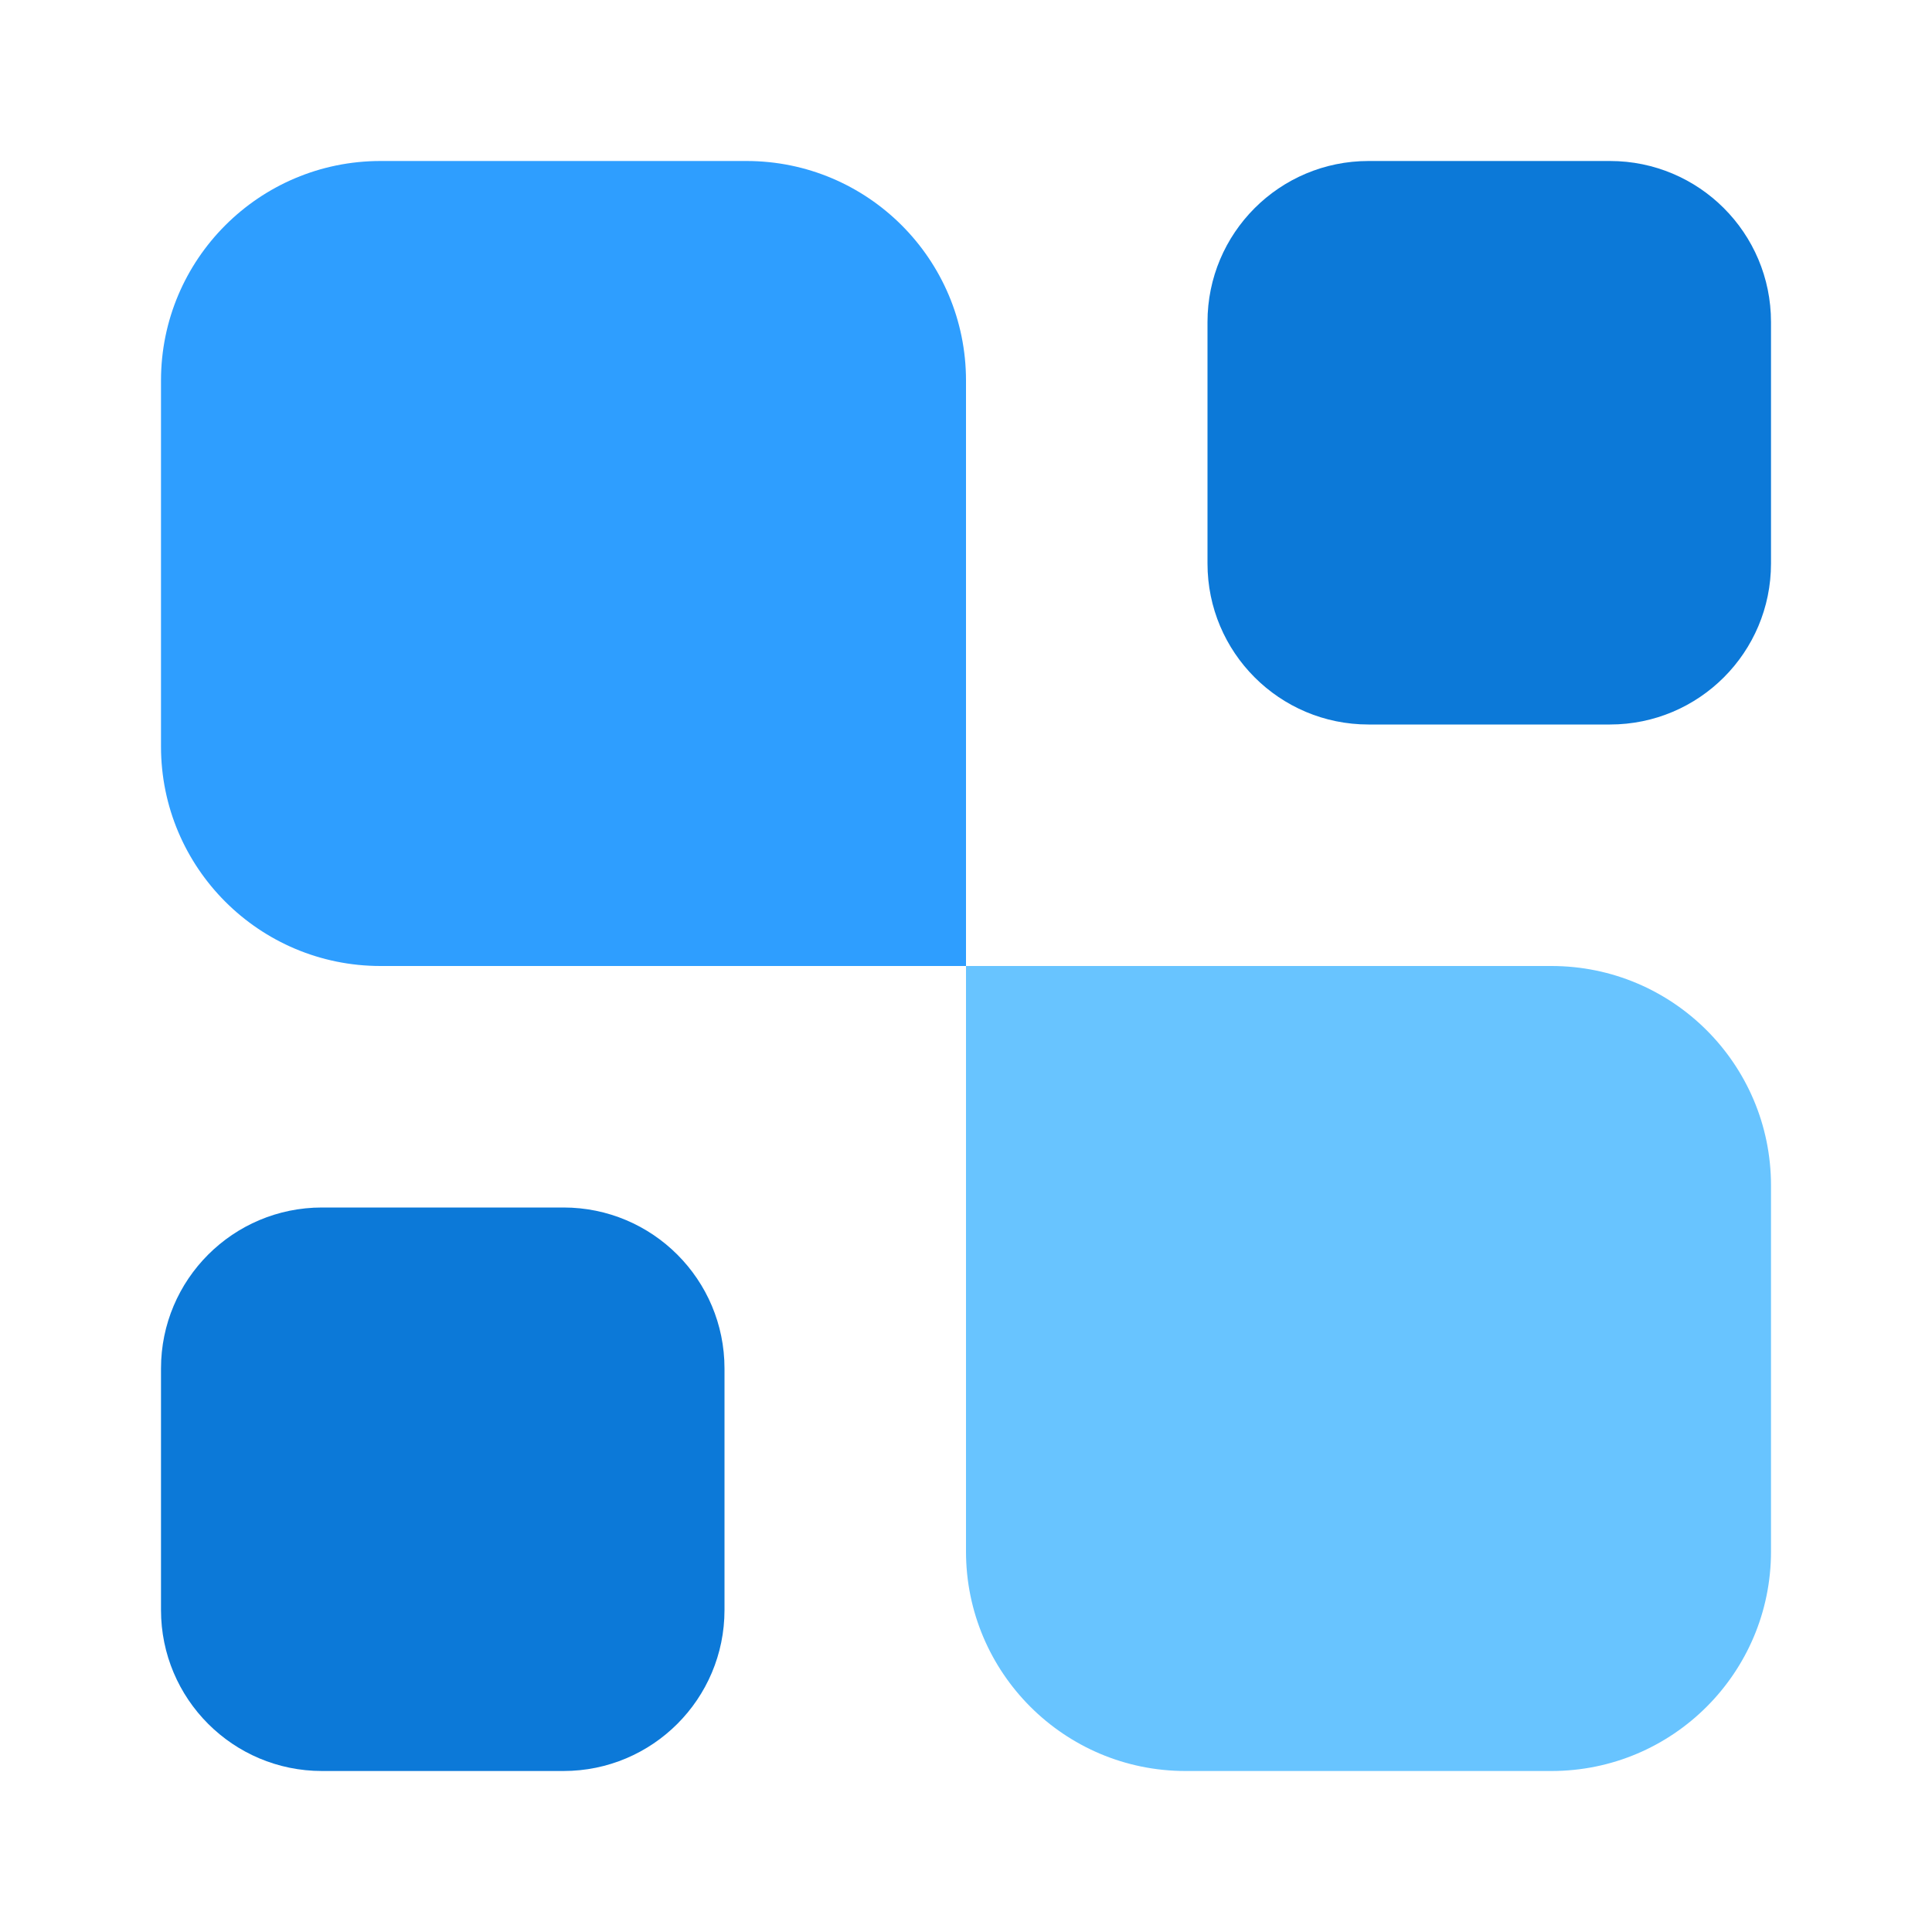
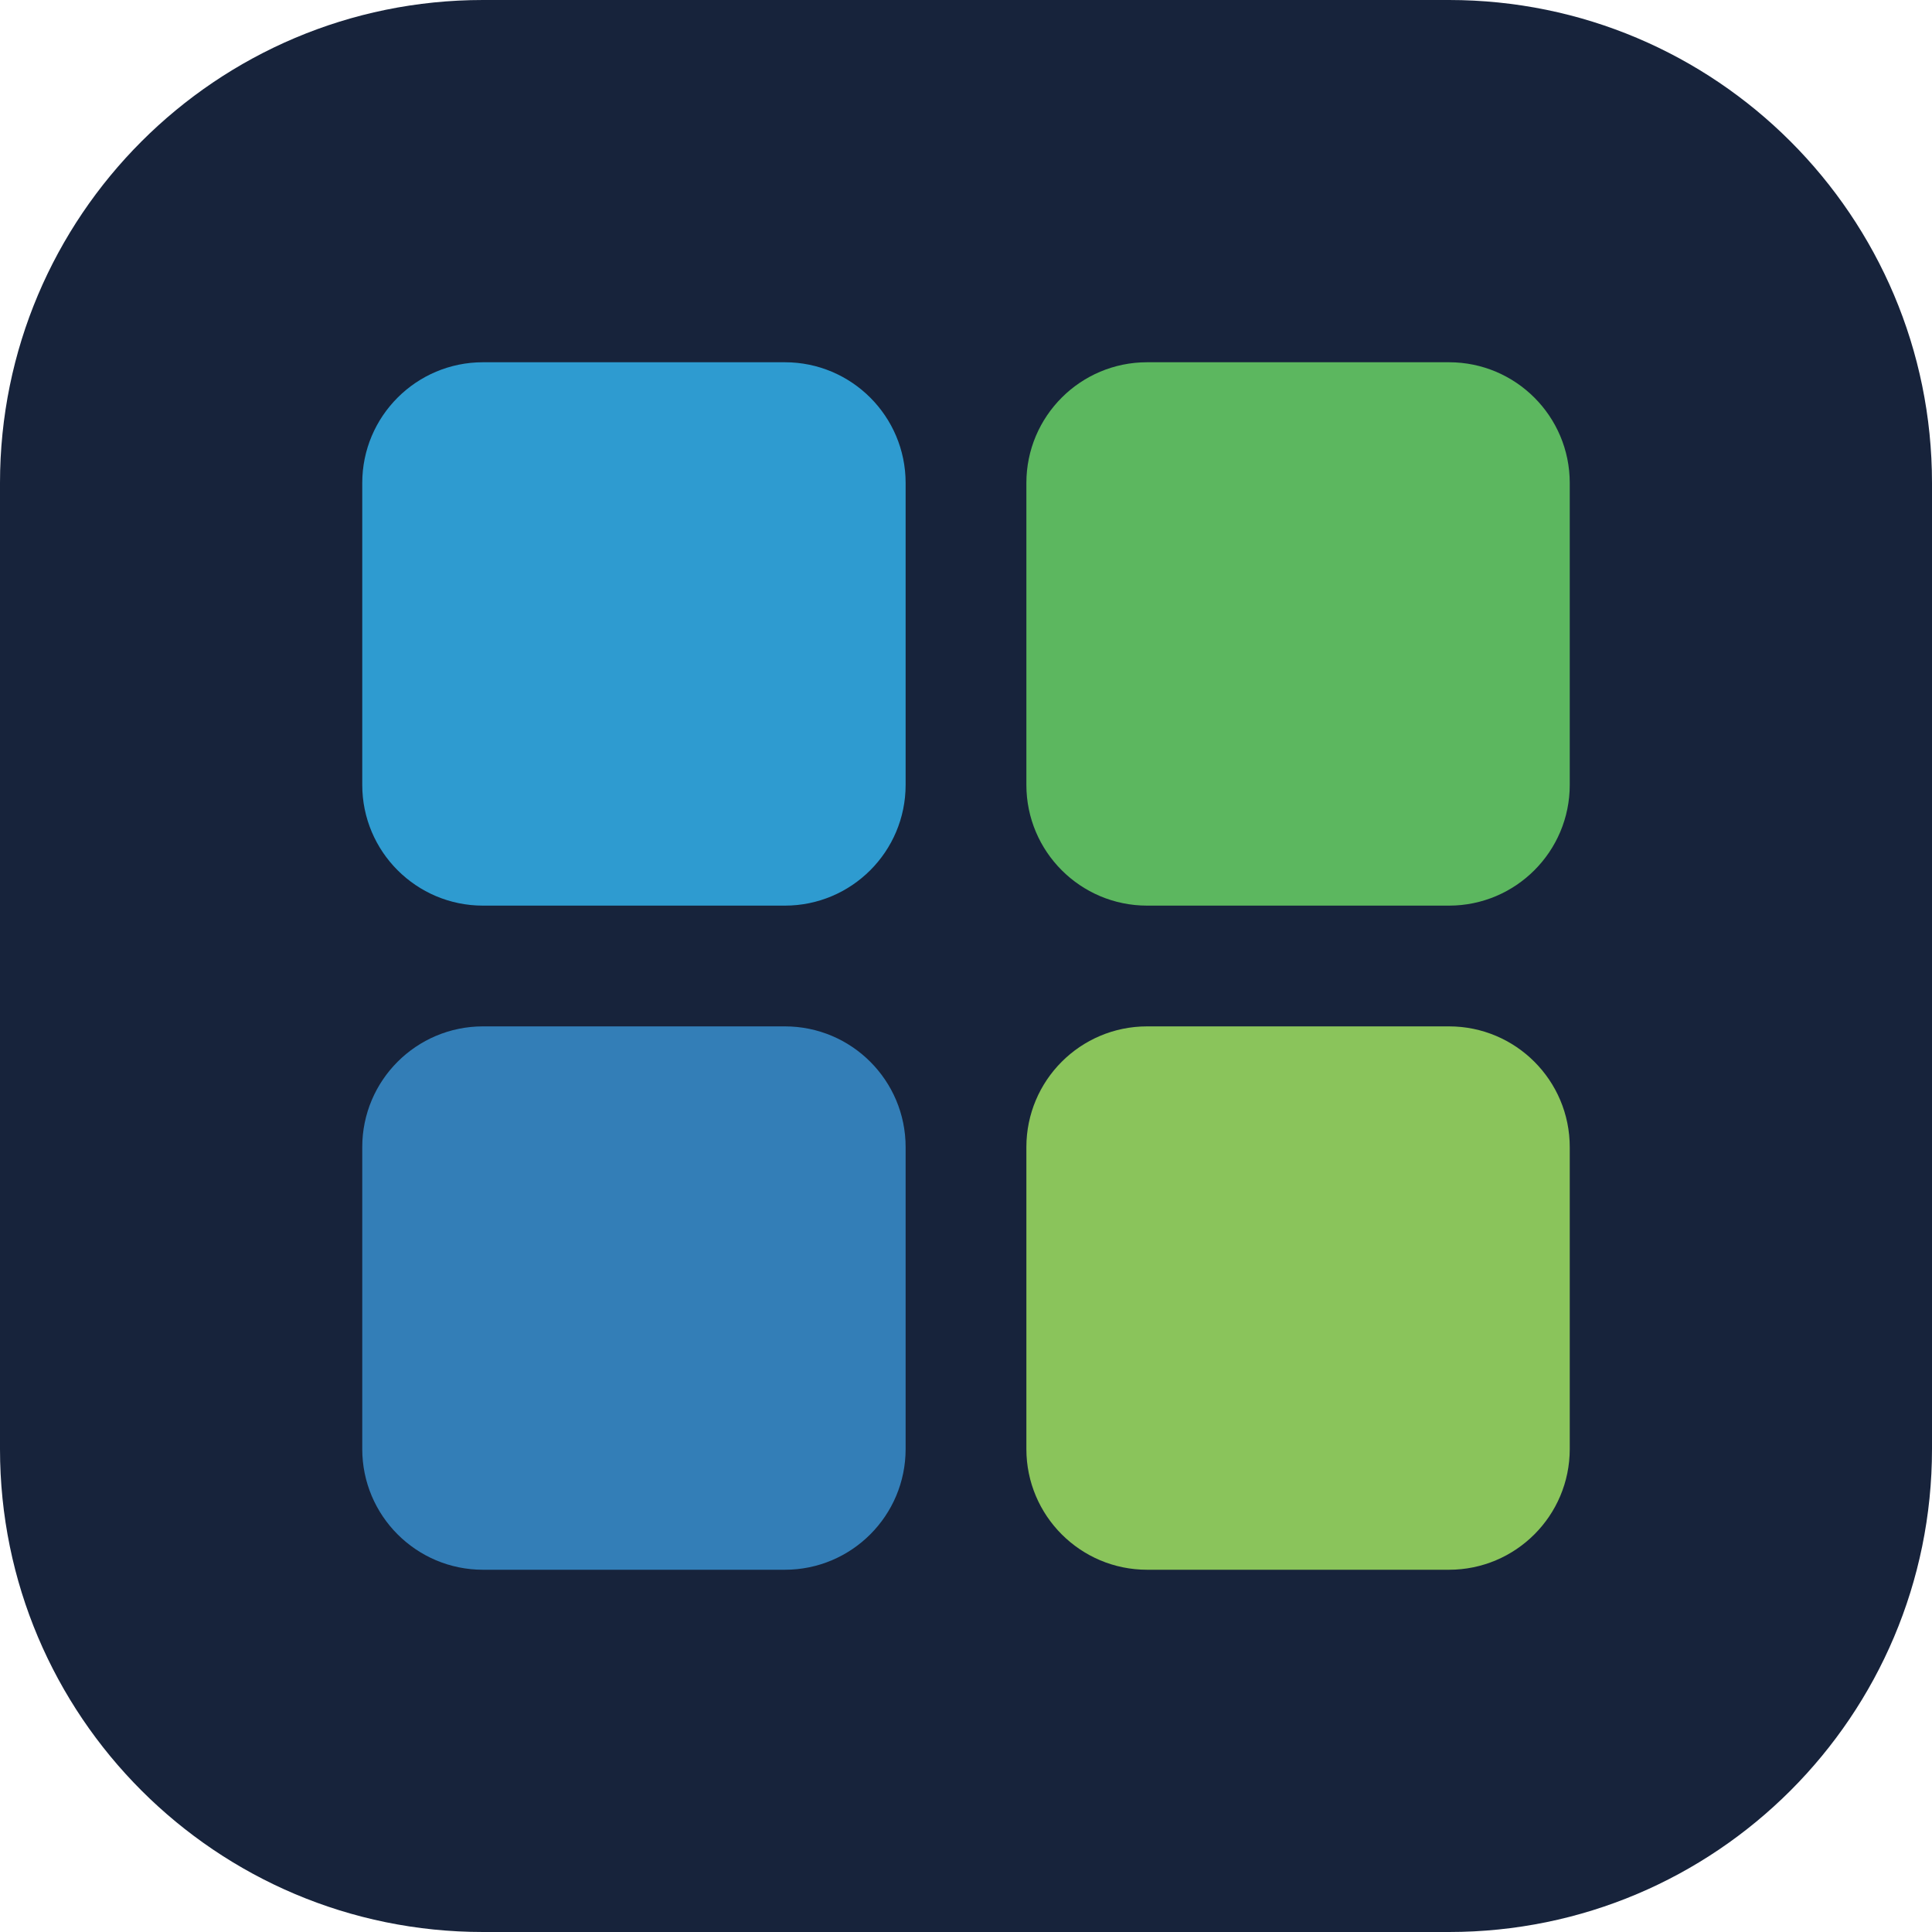
- <svg xmlns="http://www.w3.org/2000/svg" width="24" height="24" viewBox="0 0 24 24" fill="none">
-   <path d="M22 19.273C22 20.779 20.779 22 19.273 22H14.727C13.221 22 12 20.779 12 19.273V12H19.273C20.779 12 22 13.221 22 14.727V19.273Z" fill="#68C4FF" />
-   <path d="M20 2C21.105 2 22 2.895 22 4V7C22 8.105 21.105 9 20 9H17C15.895 9 15 8.105 15 7V4C15 2.895 15.895 2 17 2H20Z" fill="#0C79D8" />
-   <path d="M7 15C8.105 15 9 15.895 9 17V20C9 21.105 8.105 22 7 22H4C2.895 22 2 21.105 2 20V17C2 15.895 2.895 15 4 15H7Z" fill="#0C79D8" />
-   <path d="M12 12H4.727C3.221 12 2 10.779 2 9.273V4.727C2 3.221 3.221 2 4.727 2H9.273C10.779 2 12 3.221 12 4.727V12Z" fill="#2E9EFF" />
+ <svg xmlns="http://www.w3.org/2000/svg" width="32" height="32" viewBox="0 0 32 32">
+   <rect width="32" height="32" rx="8" fill="#17233b" />
+   <rect x="6" y="6" width="9" height="9" rx="2" fill="#2e9bd0" />
+   <rect x="17" y="6" width="9" height="9" rx="2" fill="#5cb75f" />
+   <rect x="6" y="17" width="9" height="9" rx="2" fill="#337eb7" />
+   <rect x="17" y="17" width="9" height="9" rx="2" fill="#8ac45b" />
</svg>
